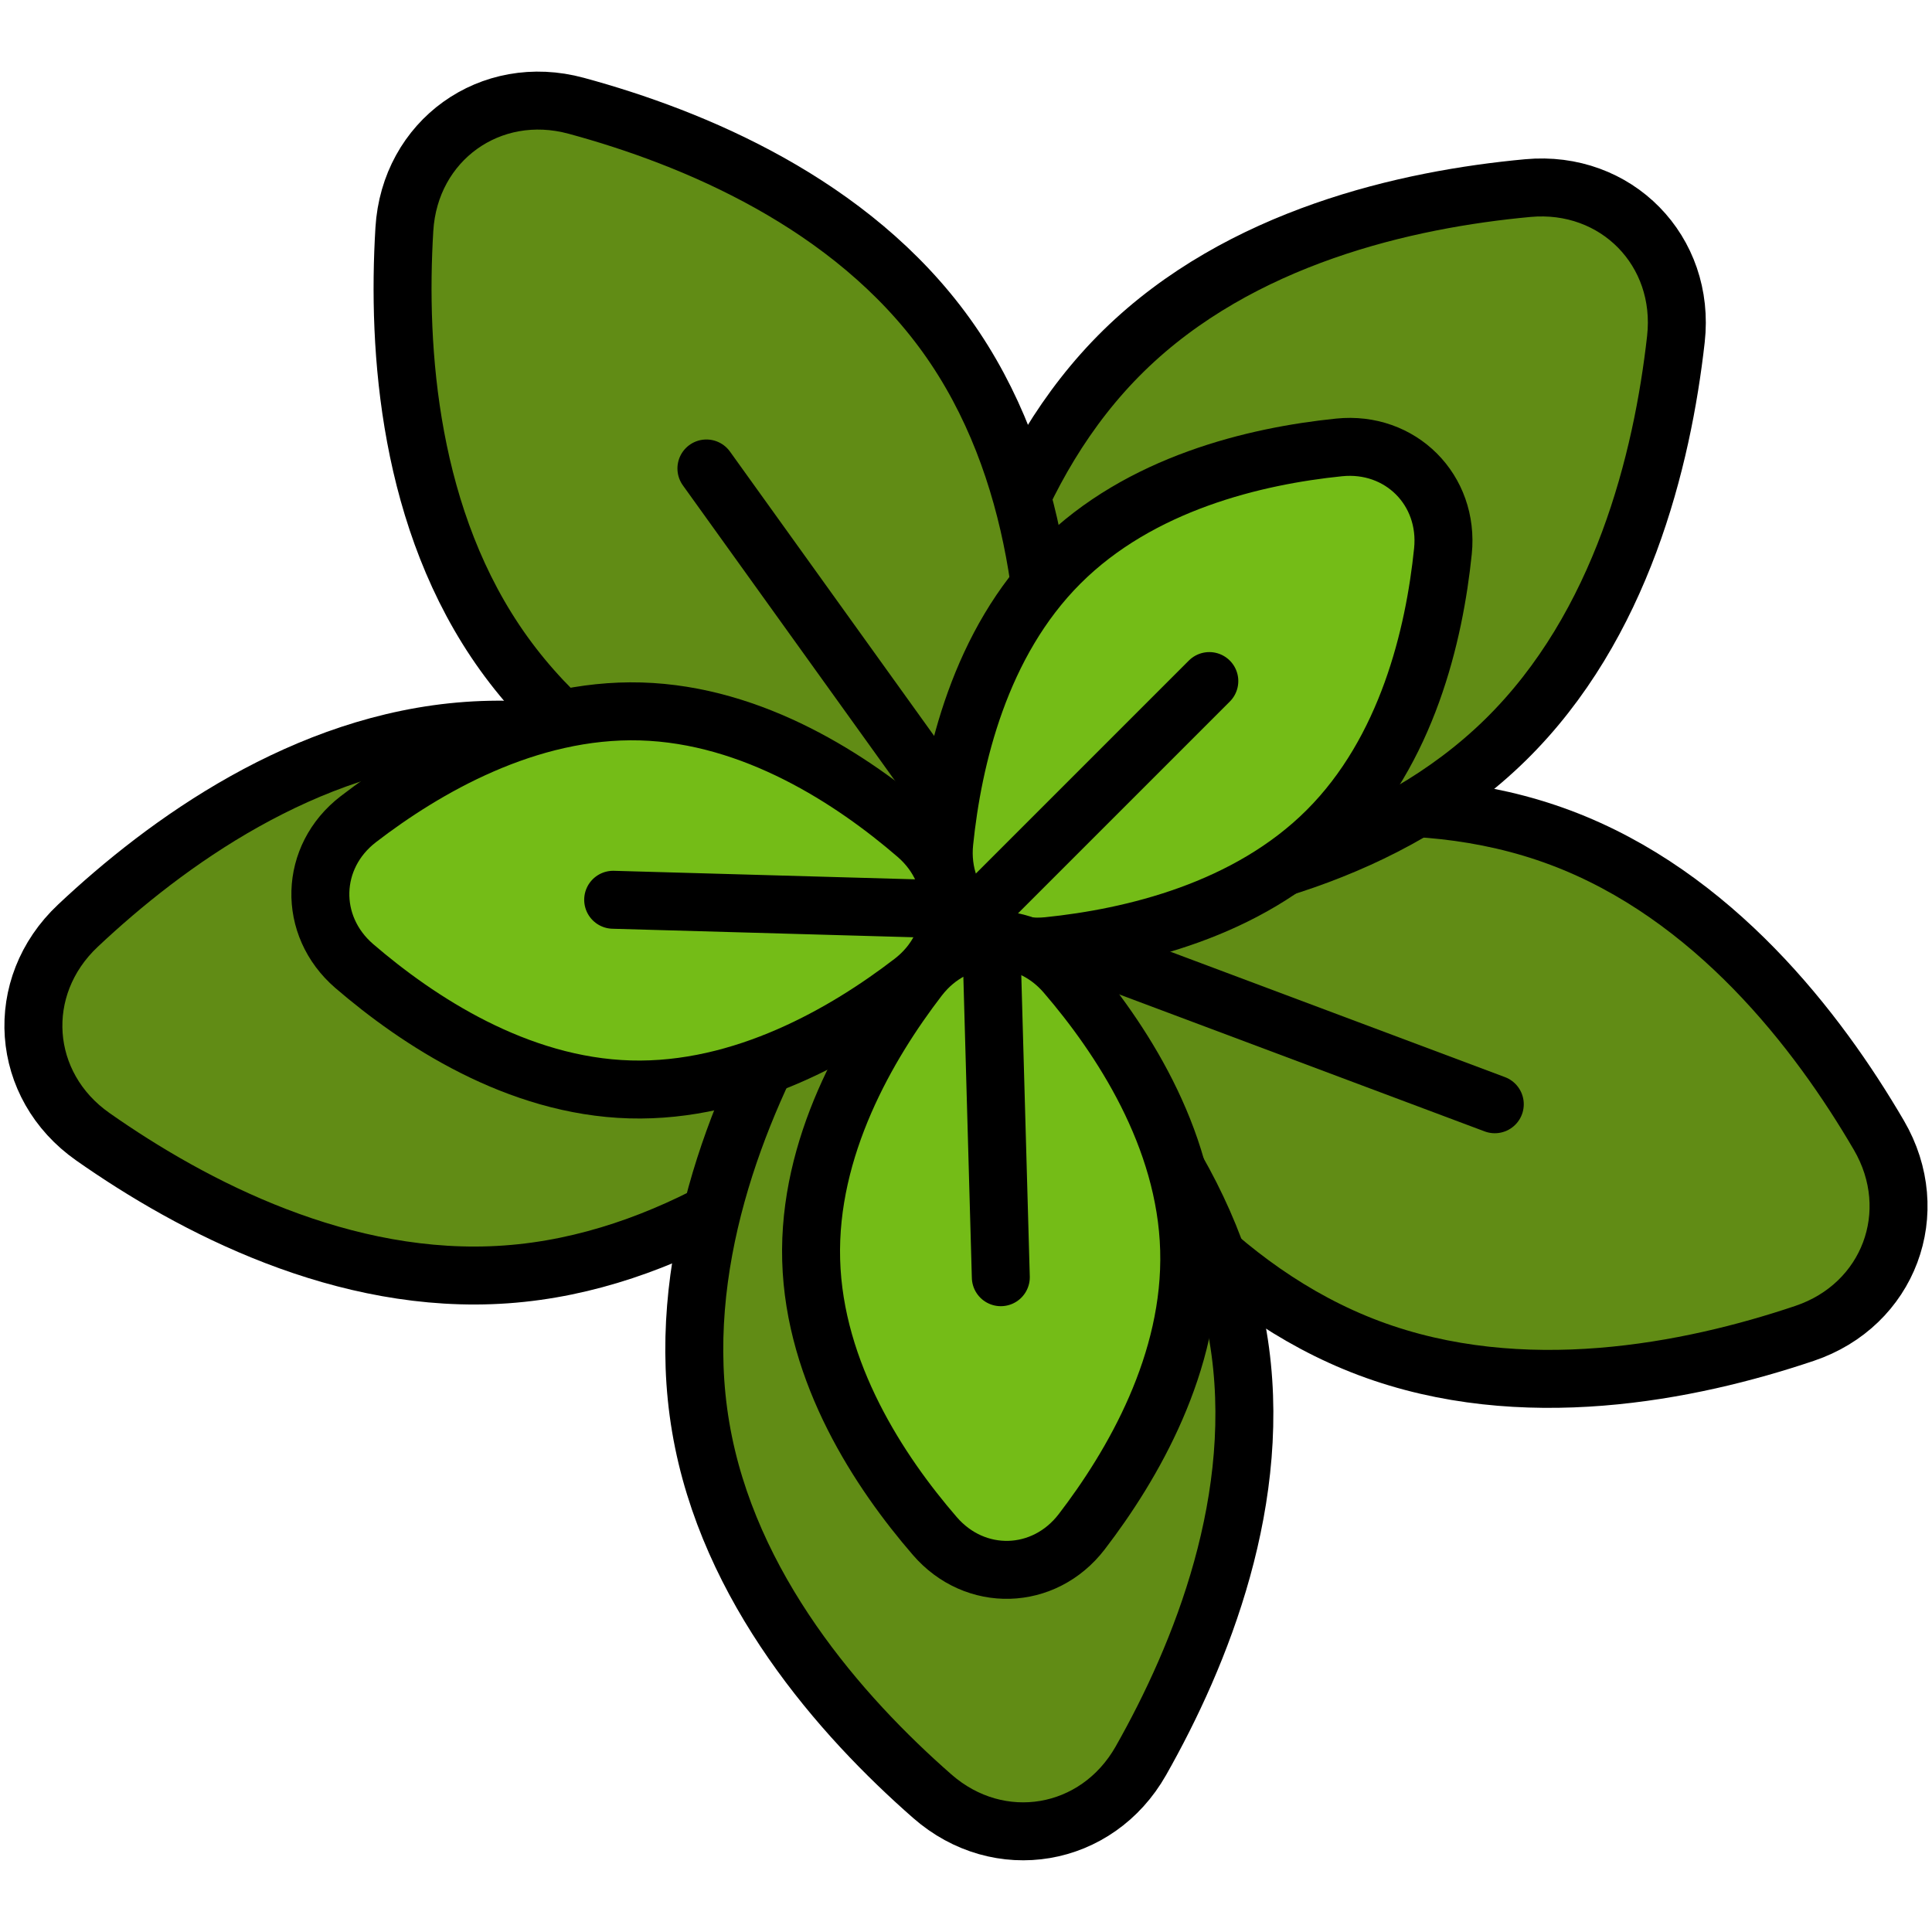
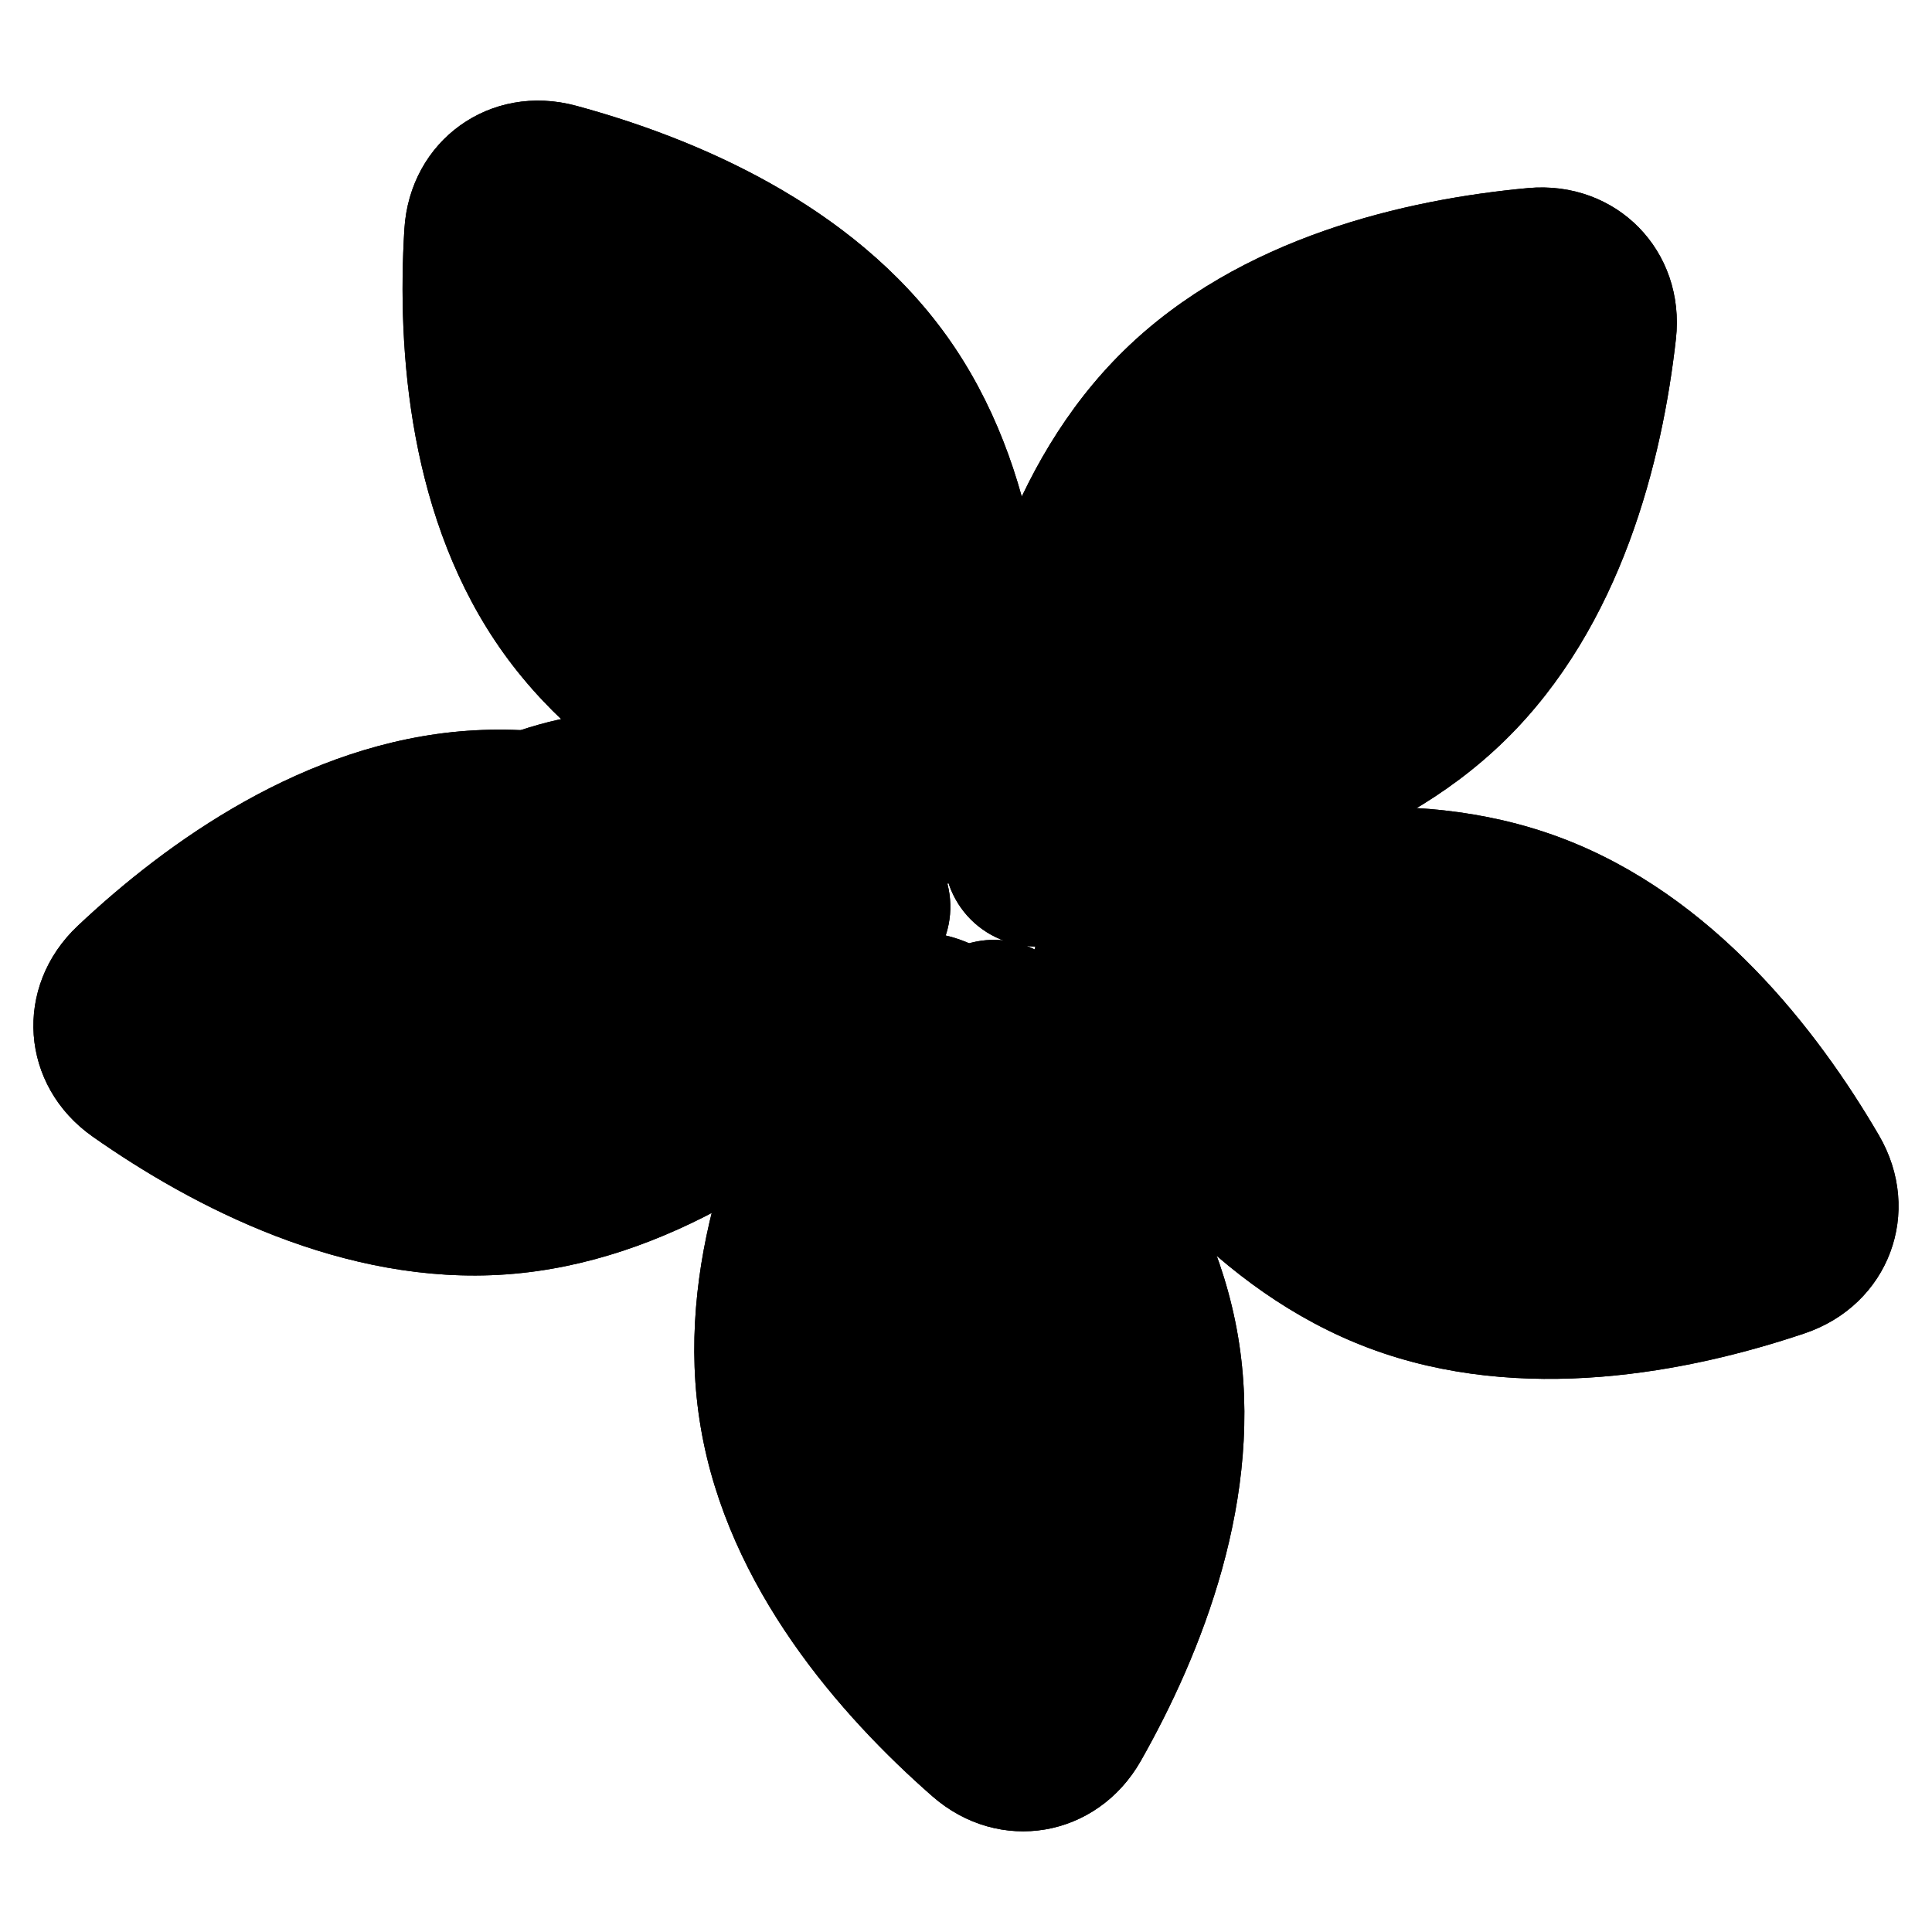
<svg xmlns="http://www.w3.org/2000/svg" viewBox="0 0 500 500">
-   <defs>
-     <style>
-       .herb1 {
-         fill: #618c15;
-       }
- 
-       .herb2 {
-         fill: none;
-         stroke: #000;
-         stroke-linecap: round;
-         stroke-linejoin: round;
-         stroke-width: 15px;
-       }
- 
-       .herb3 {
-         fill: #74bc17;
-       }
-     </style>
-   </defs>
  <path class="herb1" d="M354.34,348.91c-39.52-14.82-66.55-49.85-82.39-77-11.62-19.89-2.59-43.95,19.24-51.3,29.75-10,73.15-18.63,112.67-3.82s66.55,49.85,82.39,77c11.62,19.88,2.6,43.94-19.24,51.29C437.26,355.1,393.86,363.72,354.34,348.91Z" />
  <path class="herb2" d="M354.34,348.91c-39.52-14.82-66.55-49.85-82.39-77-11.62-19.89-2.59-43.95,19.24-51.3,29.75-10,73.15-18.63,112.67-3.82s66.55,49.85,82.39,77c11.62,19.88,2.6,43.94-19.24,51.29C437.26,355.1,393.86,363.72,354.34,348.91Z" />
  <line class="herb2" x1="269.03" y1="241.61" x2="386.85" y2="285.78" />
  <path class="herb1" d="M290.8,90.79c-30.14,29.55-40.67,72.52-44.19,103.72C244,217.4,262,235.75,285,233.63c31.26-2.89,74.44-12.57,104.58-42.12S430.21,119,433.72,87.79c2.58-22.88-15.41-41.23-38.35-39.11C364.11,51.57,320.94,61.25,290.8,90.79Z" />
  <path class="herb2" d="M290.8,90.79c-30.14,29.55-40.67,72.52-44.19,103.72C244,217.4,262,235.75,285,233.63c31.26-2.89,74.44-12.57,104.58-42.12S430.21,119,433.72,87.79c2.58-22.88-15.41-41.23-38.35-39.11C364.11,51.57,320.94,61.25,290.8,90.79Z" />
  <line class="herb2" x1="256.22" y1="223.45" x2="346.08" y2="135.36" />
  <path class="herb1" d="M244.93,86.83c24.62,34.28,27.62,78.42,25.72,109.76-1.39,23-22.26,38-44.49,31.95-30.3-8.21-71.17-25.16-95.79-59.44S102.75,90.67,104.65,59.33c1.39-23,22.26-38,44.49-31.95C179.44,35.6,220.31,52.55,244.93,86.83Z" />
  <path class="herb2" d="M244.93,86.83c24.62,34.28,27.62,78.42,25.72,109.76-1.39,23-22.26,38-44.49,31.95-30.3-8.21-71.17-25.16-95.79-59.44S102.75,90.67,104.65,59.33c1.39-23,22.26-38,44.49-31.95C179.44,35.6,220.31,52.55,244.93,86.83Z" />
  <line class="herb2" x1="256.22" y1="223.45" x2="182.82" y2="121.24" />
  <path class="herb1" d="M131,329.81c42.09-3,77.95-28.94,100.82-50.44,16.78-15.77,15-41.41-3.9-54.64-25.7-18-64.88-38.61-107-35.6S43,218.07,20.16,239.57c-16.79,15.78-15,41.41,3.9,54.64C49.75,312.24,88.93,332.82,131,329.81Z" />
  <path class="herb2" d="M131,329.81c42.09-3,77.95-28.94,100.82-50.44,16.78-15.77,15-41.41-3.9-54.64-25.7-18-64.88-38.61-107-35.6S43,218.07,20.16,239.57c-16.79,15.78-15,41.41,3.9,54.64C49.75,312.24,88.93,332.82,131,329.81Z" />
  <line class="herb2" x1="243.26" y1="251.1" x2="117.74" y2="260.06" />
  <path class="herb1" d="M181.34,369.34c-7.05-41.61,9.66-82.58,25.14-109.9,11.36-20,36.7-24.32,54-9.14,23.61,20.7,52.87,53.89,59.91,95.5s-9.66,82.59-25.14,109.9c-11.36,20-36.7,24.33-54,9.14C217.64,444.14,188.38,411,181.34,369.34Z" />
  <path class="herb2" d="M181.34,369.34c-7.05-41.61,9.66-82.58,25.14-109.9,11.36-20,36.7-24.32,54-9.14,23.61,20.7,52.87,53.89,59.91,95.5s-9.66,82.59-25.14,109.9c-11.36,20-36.7,24.33-54,9.14C217.64,444.14,188.38,411,181.34,369.34Z" />
  <line class="herb2" x1="231.25" y1="241.66" x2="252.25" y2="365.74" />
  <path class="herb3" d="M343.5,214.91c-20.7,20.7-50.59,27.71-72.25,29.93-15.89,1.63-28.5-11-26.87-26.87,2.22-21.66,9.23-51.54,29.94-72.24S324.9,118,346.56,115.79c15.9-1.63,28.5,11,26.87,26.87C371.21,164.32,364.2,194.21,343.5,214.91Z" />
  <path class="herb2" d="M343.5,214.91c-20.7,20.7-50.59,27.71-72.25,29.93-15.89,1.63-28.5-11-26.87-26.87,2.22-21.66,9.23-51.54,29.94-72.24S324.9,118,346.56,115.79c15.9-1.63,28.5,11,26.87,26.87C371.21,164.32,364.2,194.21,343.5,214.91Z" />
  <line class="herb2" x1="251.25" y1="237.98" x2="312.97" y2="176.26" />
  <path class="herb3" d="M307.75,323.41C306.93,294.15,290,268.53,275.8,252c-10.43-12.11-28.25-11.6-38,1.07-13.26,17.27-28.69,43.8-27.87,73.07s17.73,54.88,32,71.38c10.43,12.1,28.25,11.59,38-1.08C293.15,379.21,308.58,352.68,307.75,323.41Z" />
  <path class="herb2" d="M307.75,323.41C306.93,294.15,290,268.53,275.8,252c-10.43-12.11-28.25-11.6-38,1.07-13.26,17.27-28.69,43.8-27.87,73.07s17.73,54.88,32,71.38c10.43,12.1,28.25,11.59,38-1.08C293.15,379.21,308.58,352.68,307.75,323.41Z" />
  <line class="herb2" x1="256.55" y1="243.28" x2="259.01" y2="330.54" />
  <path class="herb3" d="M165.81,184.12c29.26.83,54.88,17.73,71.38,31.95,12.1,10.43,11.6,28.25-1.08,38-17.26,13.27-43.8,28.7-73.06,27.87S108.16,264.19,91.67,250c-12.1-10.44-11.6-28.26,1.07-38C110,198.73,136.54,183.3,165.81,184.12Z" />
  <path class="herb2" d="M165.81,184.12c29.26.83,54.88,17.73,71.38,31.95,12.1,10.43,11.6,28.25-1.08,38-17.26,13.27-43.8,28.7-73.06,27.87S108.16,264.19,91.67,250c-12.1-10.44-11.6-28.26,1.07-38C110,198.73,136.54,183.3,165.81,184.12Z" />
  <line class="herb2" x1="245.94" y1="235.33" x2="158.69" y2="232.86" />
</svg>
